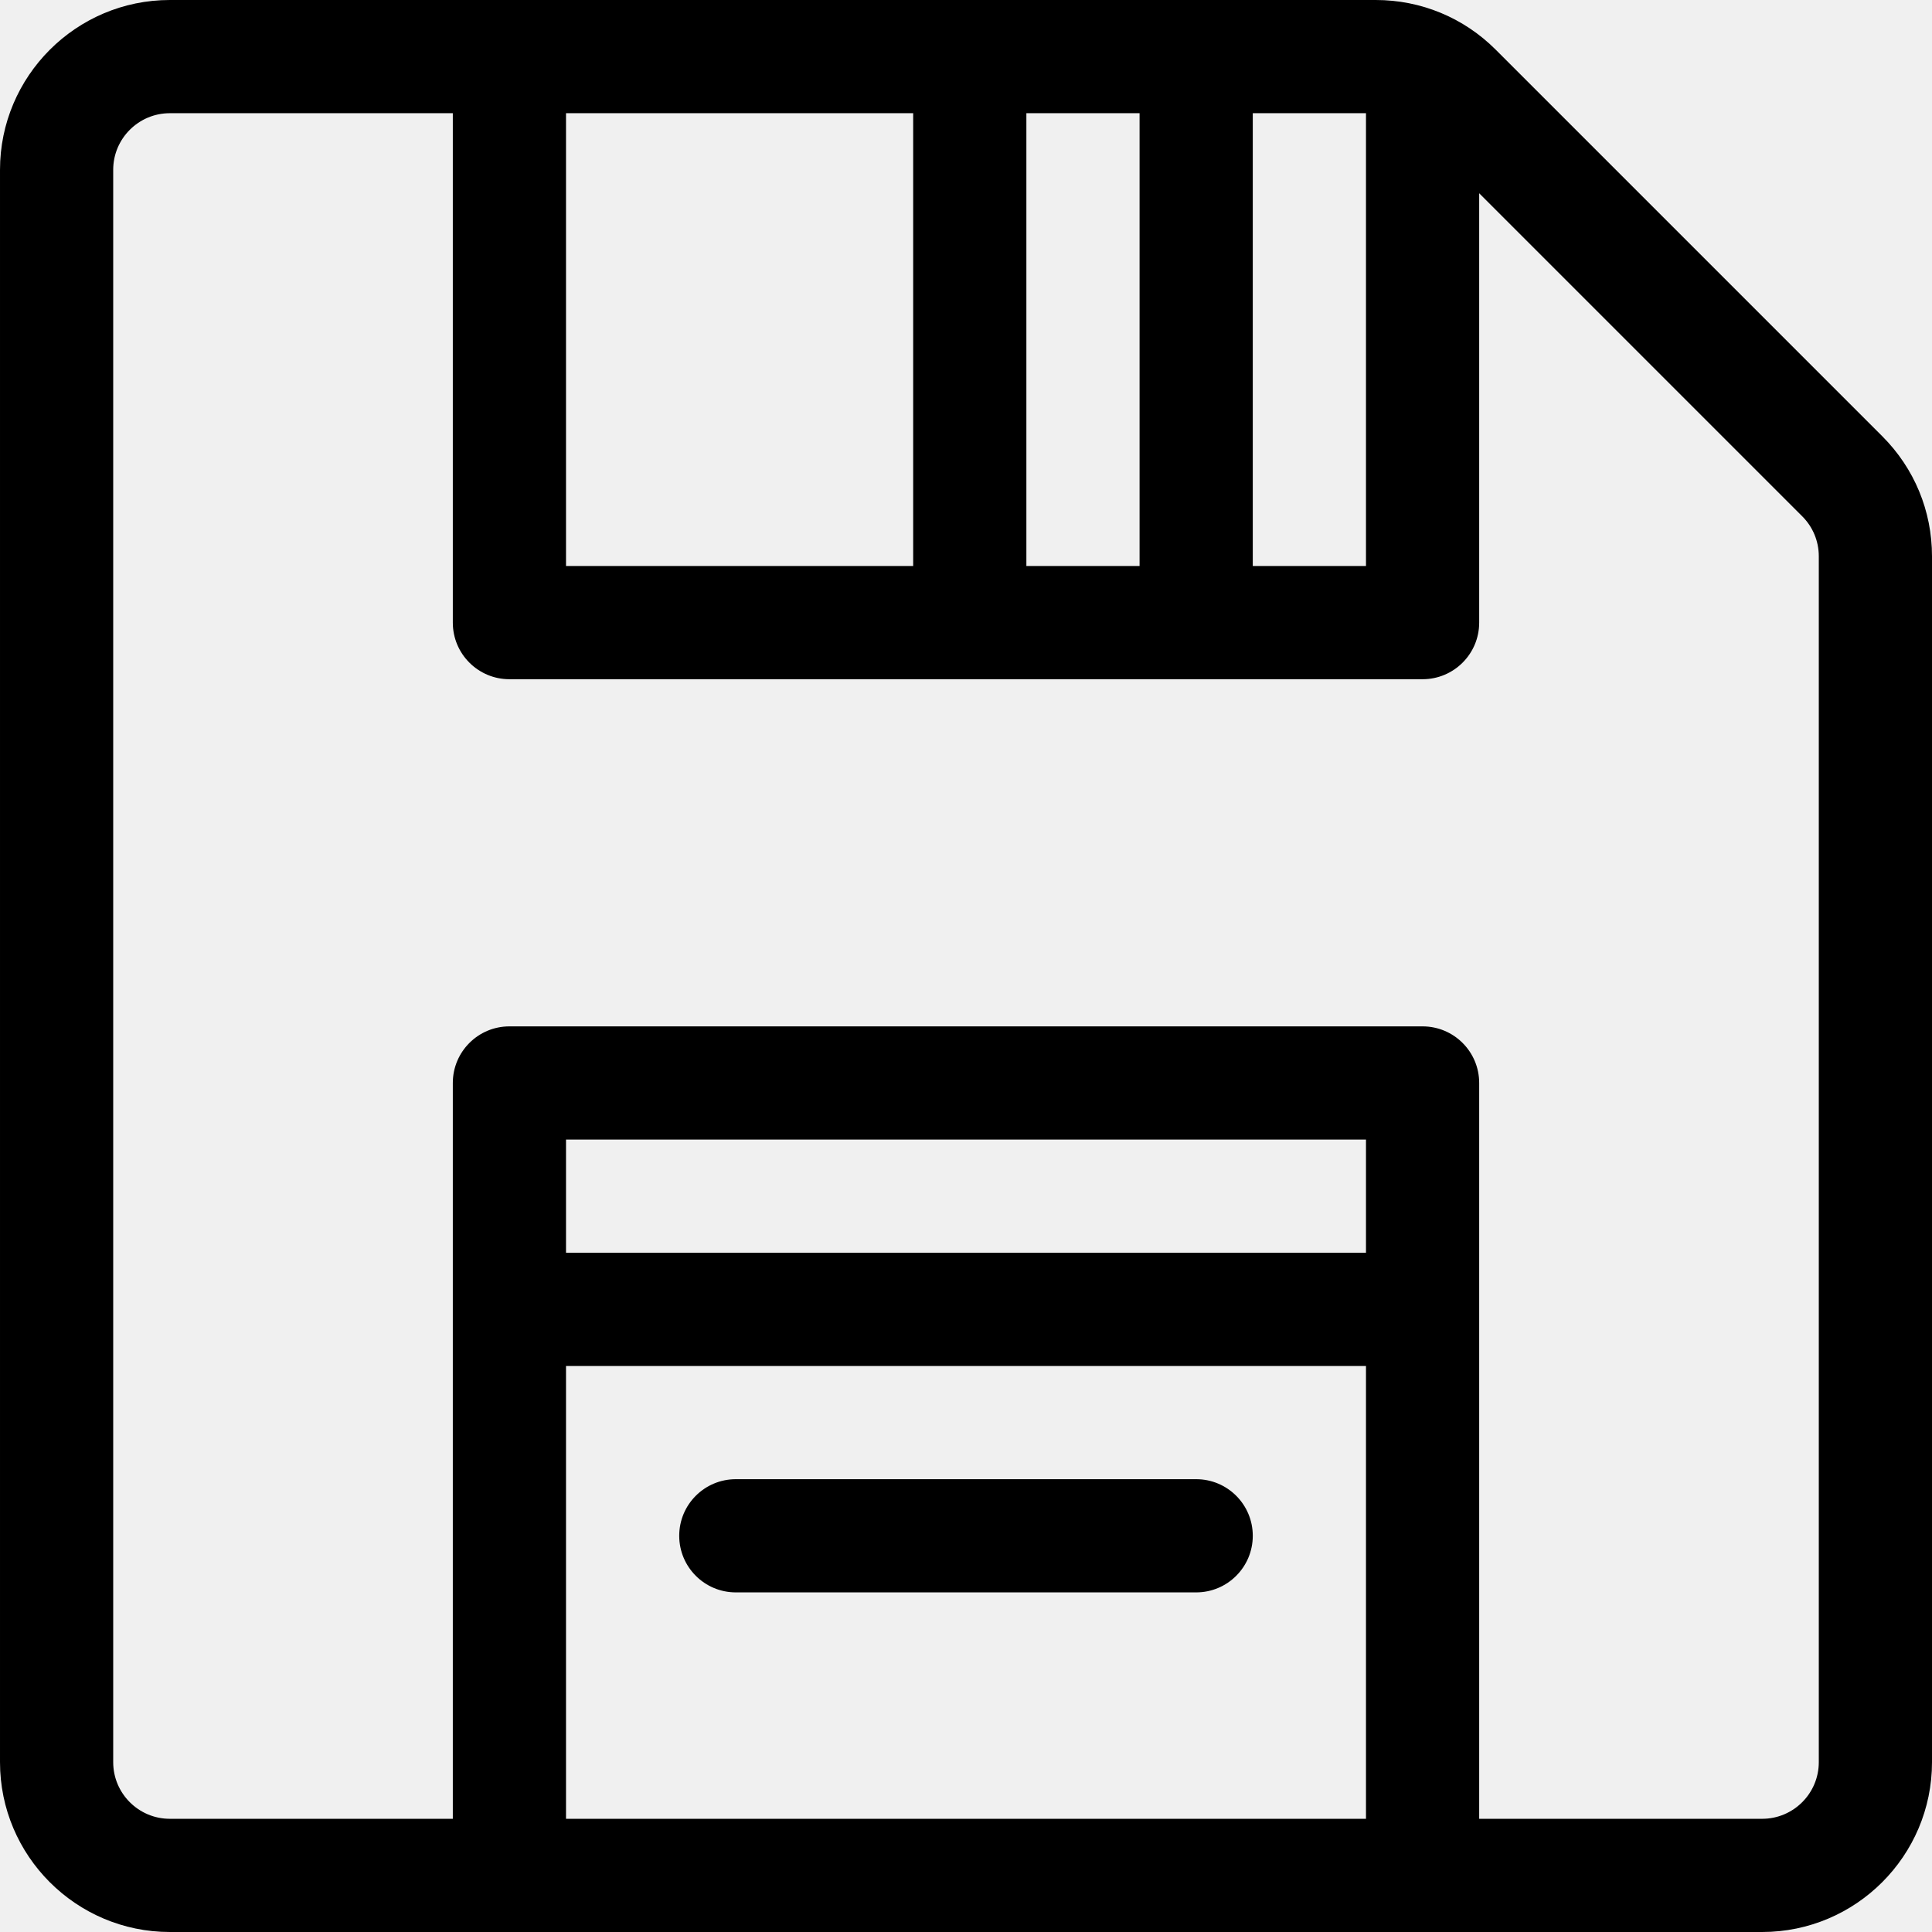
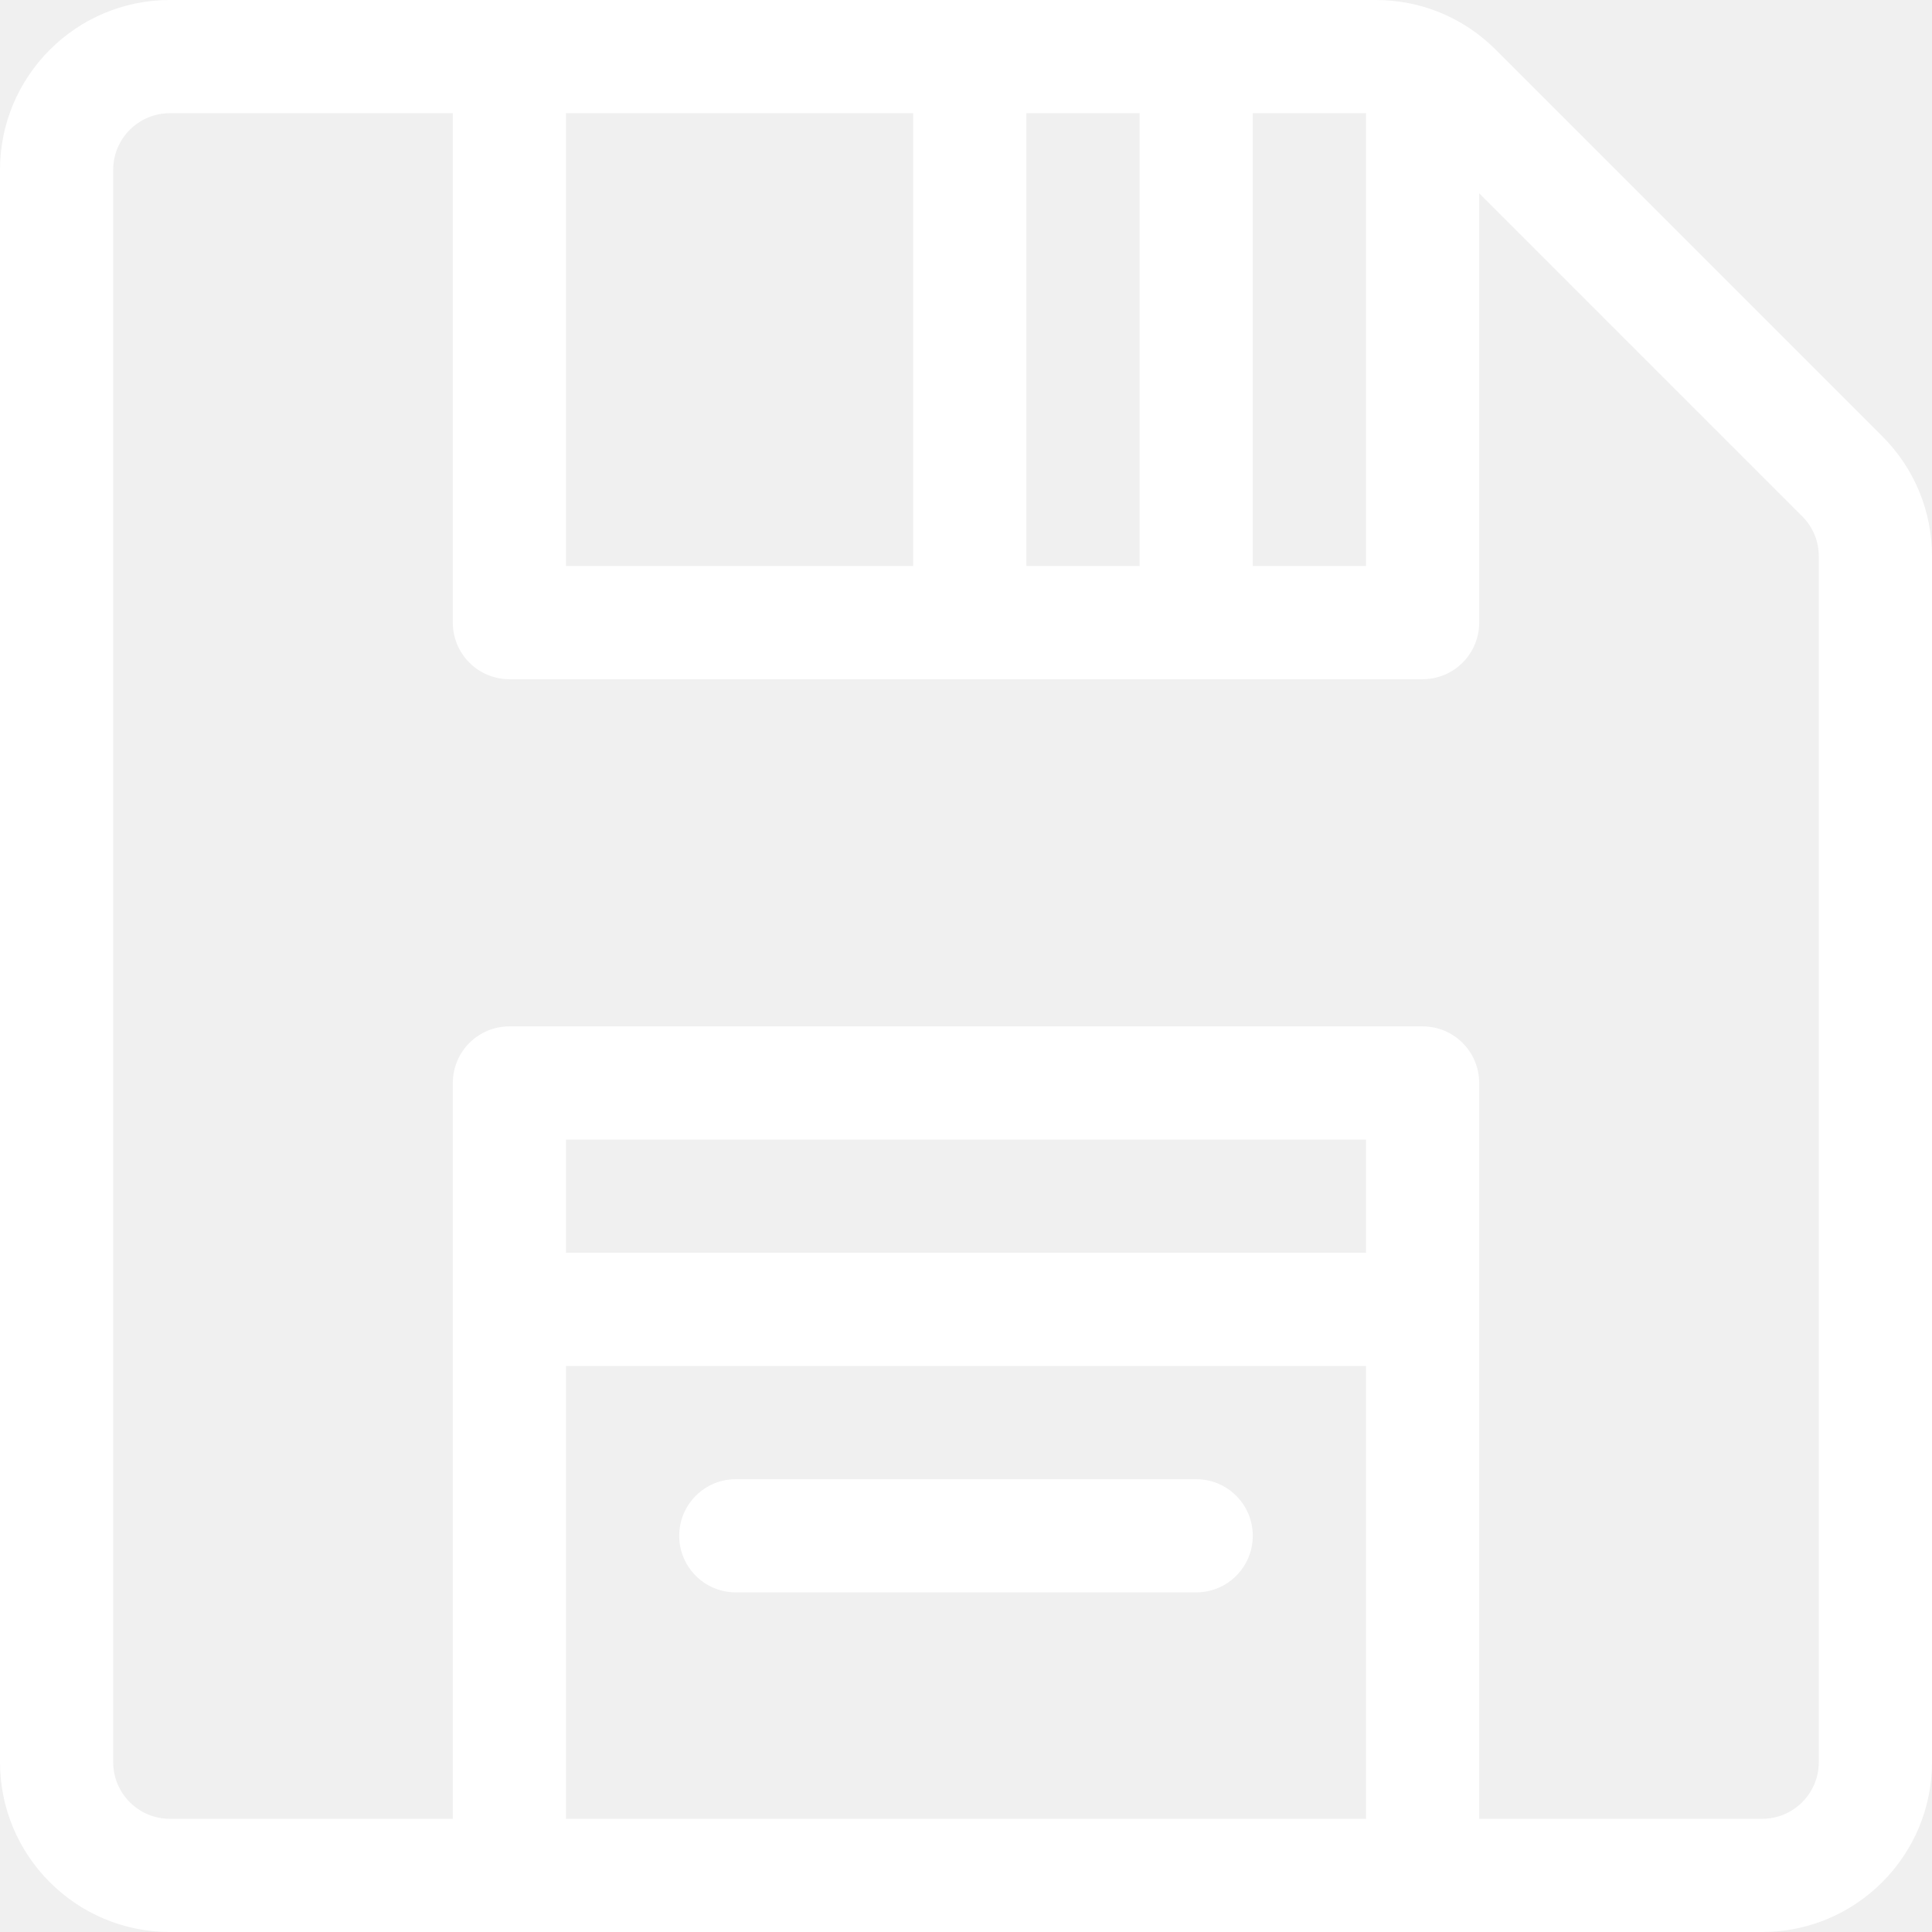
- <svg xmlns="http://www.w3.org/2000/svg" height="512pt" viewBox="0 0 512 512" width="512pt" version="1.1" id="svg12">
+ <svg xmlns="http://www.w3.org/2000/svg" height="512px" viewBox="0 0 512 512" width="512px" version="1.1" id="svg12">
  <defs id="defs16" />
-   <path d="m396.395 13.18c-8.5-8.5-19.801-13.18-31.82-13.18h-319.574c-24.812 0-45 20.188-45 45v422c0 24.812 20.188 45 45 45h422c24.812 0 45-20.188 45-45v-319.574c0-12.02-4.68-23.32-13.18-31.82zm-124.395 136.82v-120h30v120zm-122 0v-120h92v120zm182-120h30v120h-30zm30 302h-212v-30h212zm-212 30h212v120h-212zm332 105c0 8.27-6.73 15-15 15h-75v-195c0-8.285-6.715-15-15-15h-242c-8.285 0-15 6.715-15 15v195h-75c-8.27 0-15-6.73-15-15v-422c0-8.27 6.73-15 15-15h75v135c0 8.285 6.715 15 15 15h242c8.285 0 15-6.715 15-15v-113.785l85.605 85.605c2.836 2.832 4.395 6.602 4.395 10.605zm0 0" id="path2" />
-   <path d="m317 392h-122c-8.285 0-15 6.715-15 15s6.715 15 15 15h122c8.285 0 15-6.715 15-15s-6.715-15-15-15zm0 0" id="path10" />
+   <path d="m396.395 13.18c-8.5-8.5-19.801-13.18-31.82-13.18h-319.574c-24.812 0-45 20.188-45 45v422c0 24.812 20.188 45 45 45h422c24.812 0 45-20.188 45-45v-319.574c0-12.02-4.68-23.32-13.18-31.82zm-124.395 136.82v-120h30v120zm-122 0v-120h92v120zm182-120h30v120h-30zm30 302h-212v-30h212zm-212 30h212v120h-212zm332 105c0 8.27-6.73 15-15 15h-75v-195c0-8.285-6.715-15-15-15h-242c-8.285 0-15 6.715-15 15v195h-75c-8.27 0-15-6.73-15-15v-422c0-8.27 6.73-15 15-15h75v135c0 8.285 6.715 15 15 15h242c8.285 0 15-6.715 15-15v-113.785l85.605 85.605c2.836 2.832 4.395 6.602 4.395 10.605zm0 0" fill="#FFFFFF" id="path2" />
+   <path d="m317 392h-122c-8.285 0-15 6.715-15 15s6.715 15 15 15h122c8.285 0 15-6.715 15-15s-6.715-15-15-15zm0 0" fill="#FFFFFF" id="path10" />
</svg>
